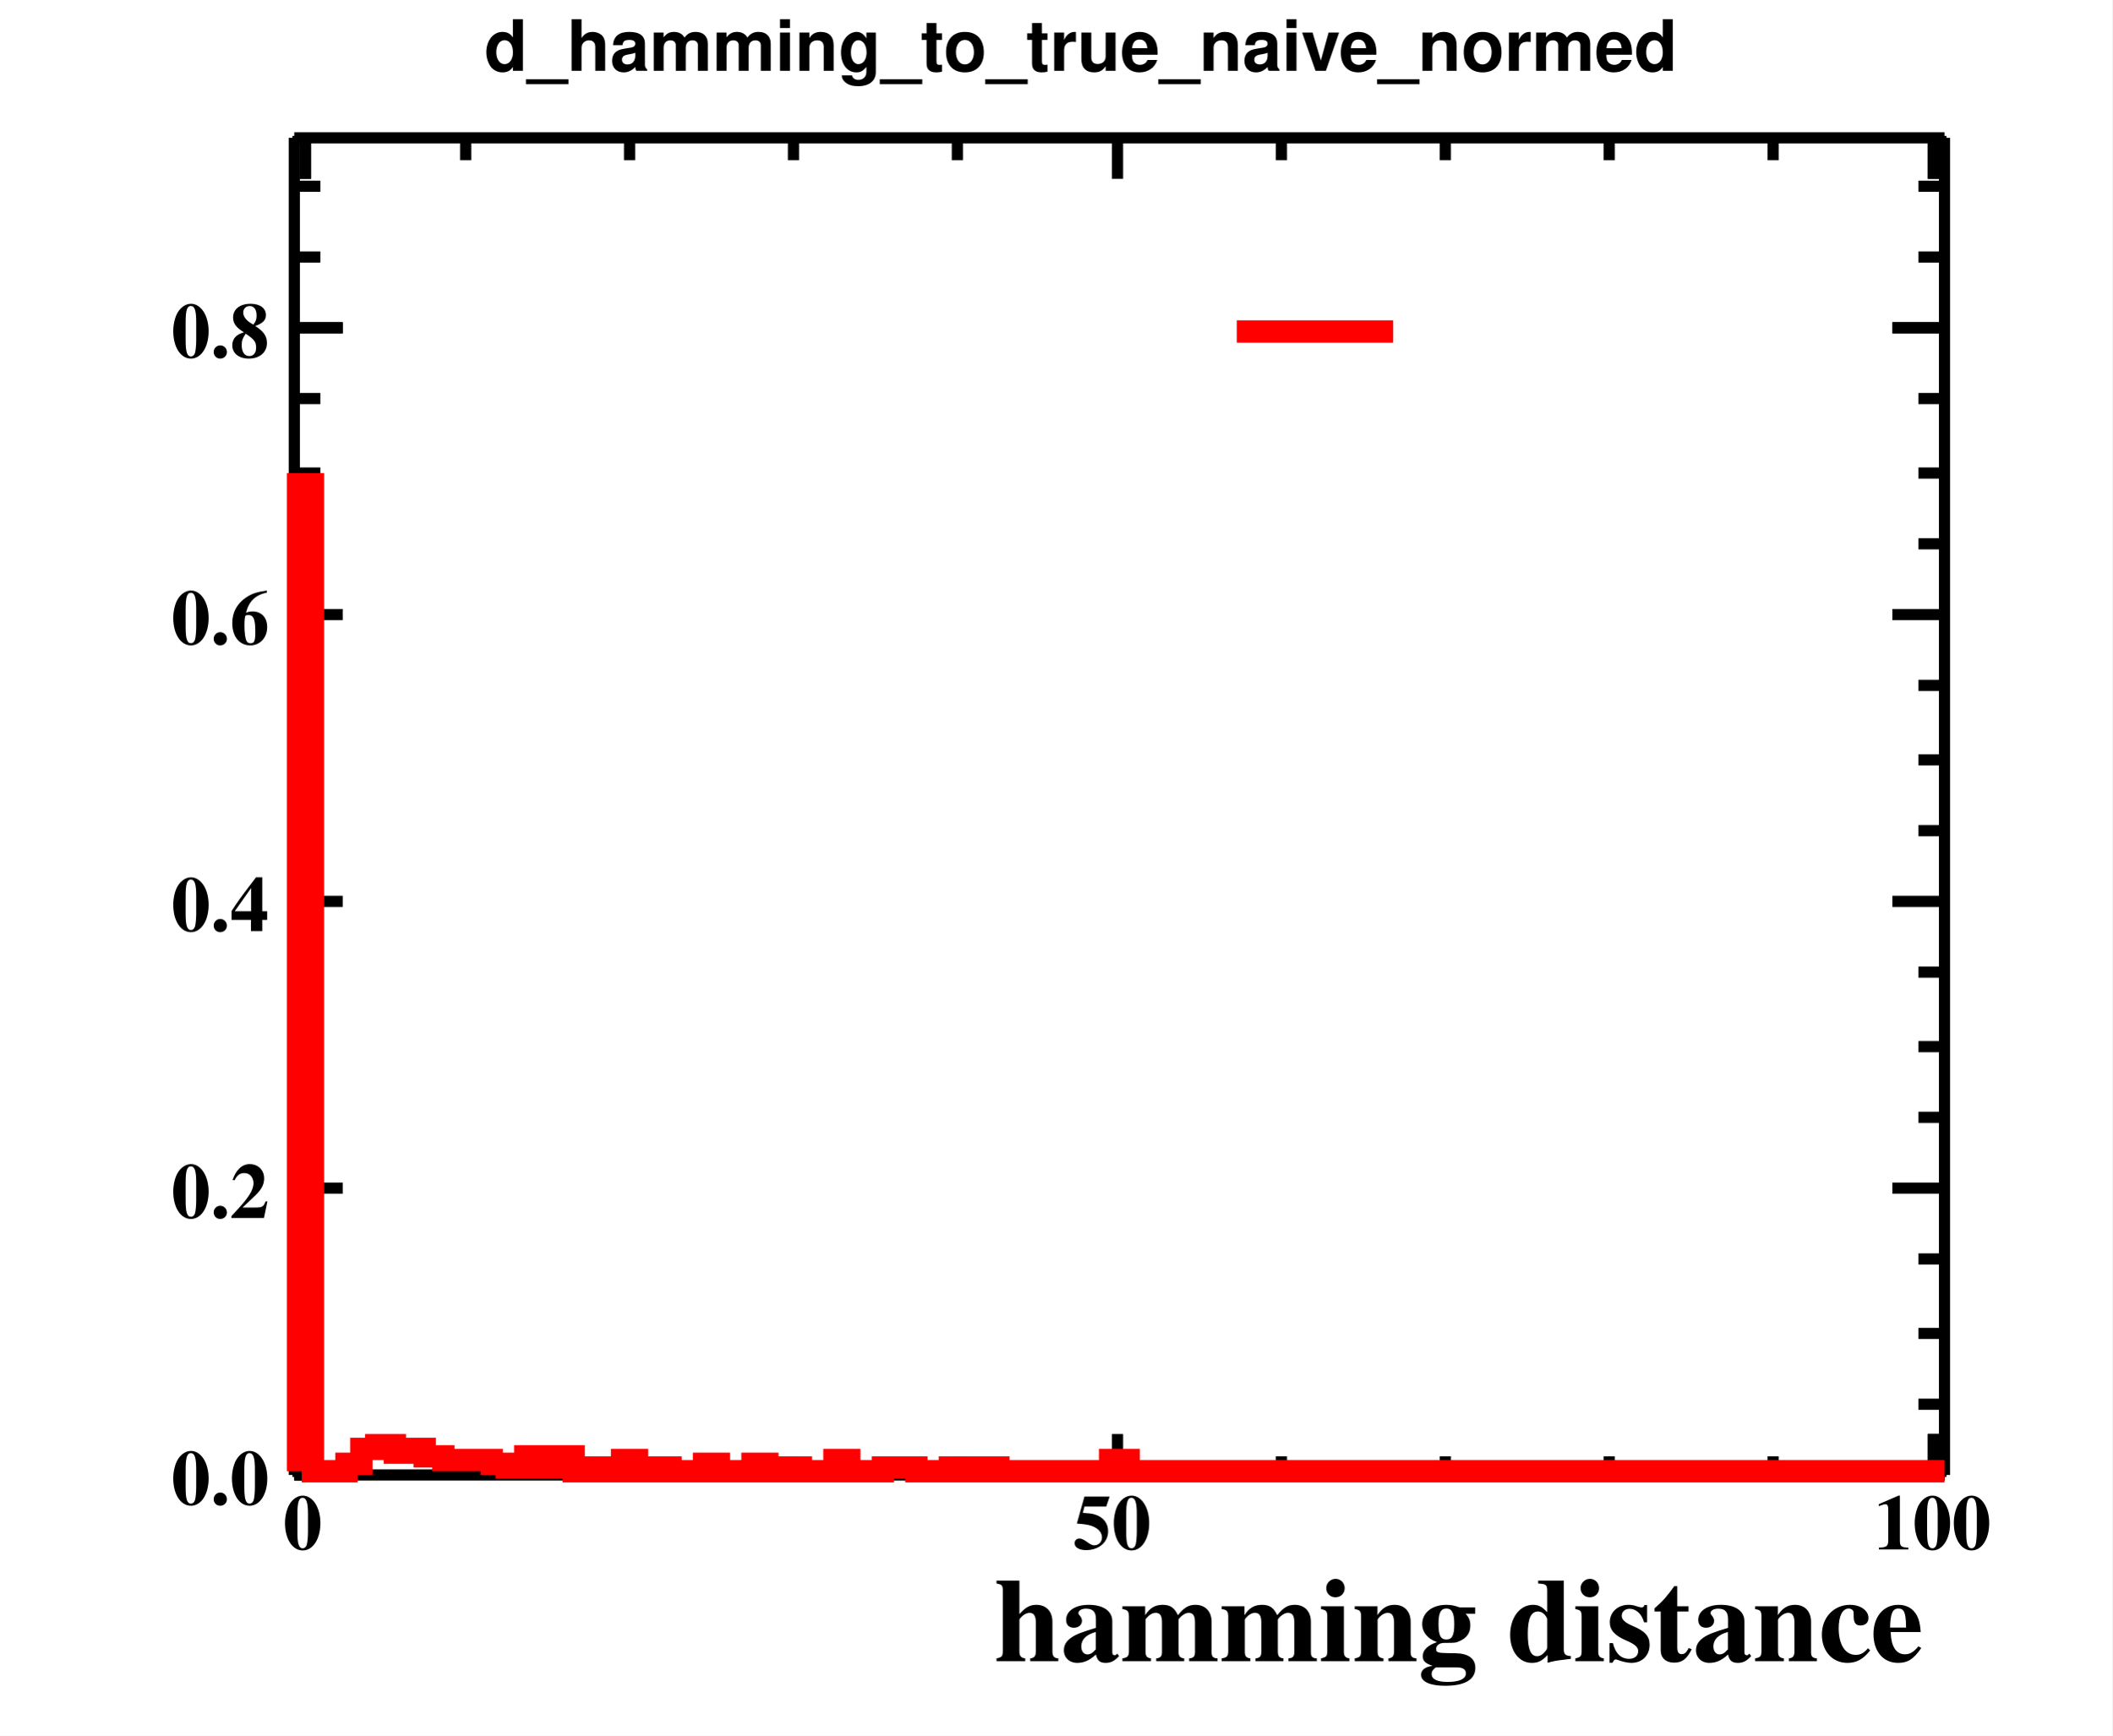
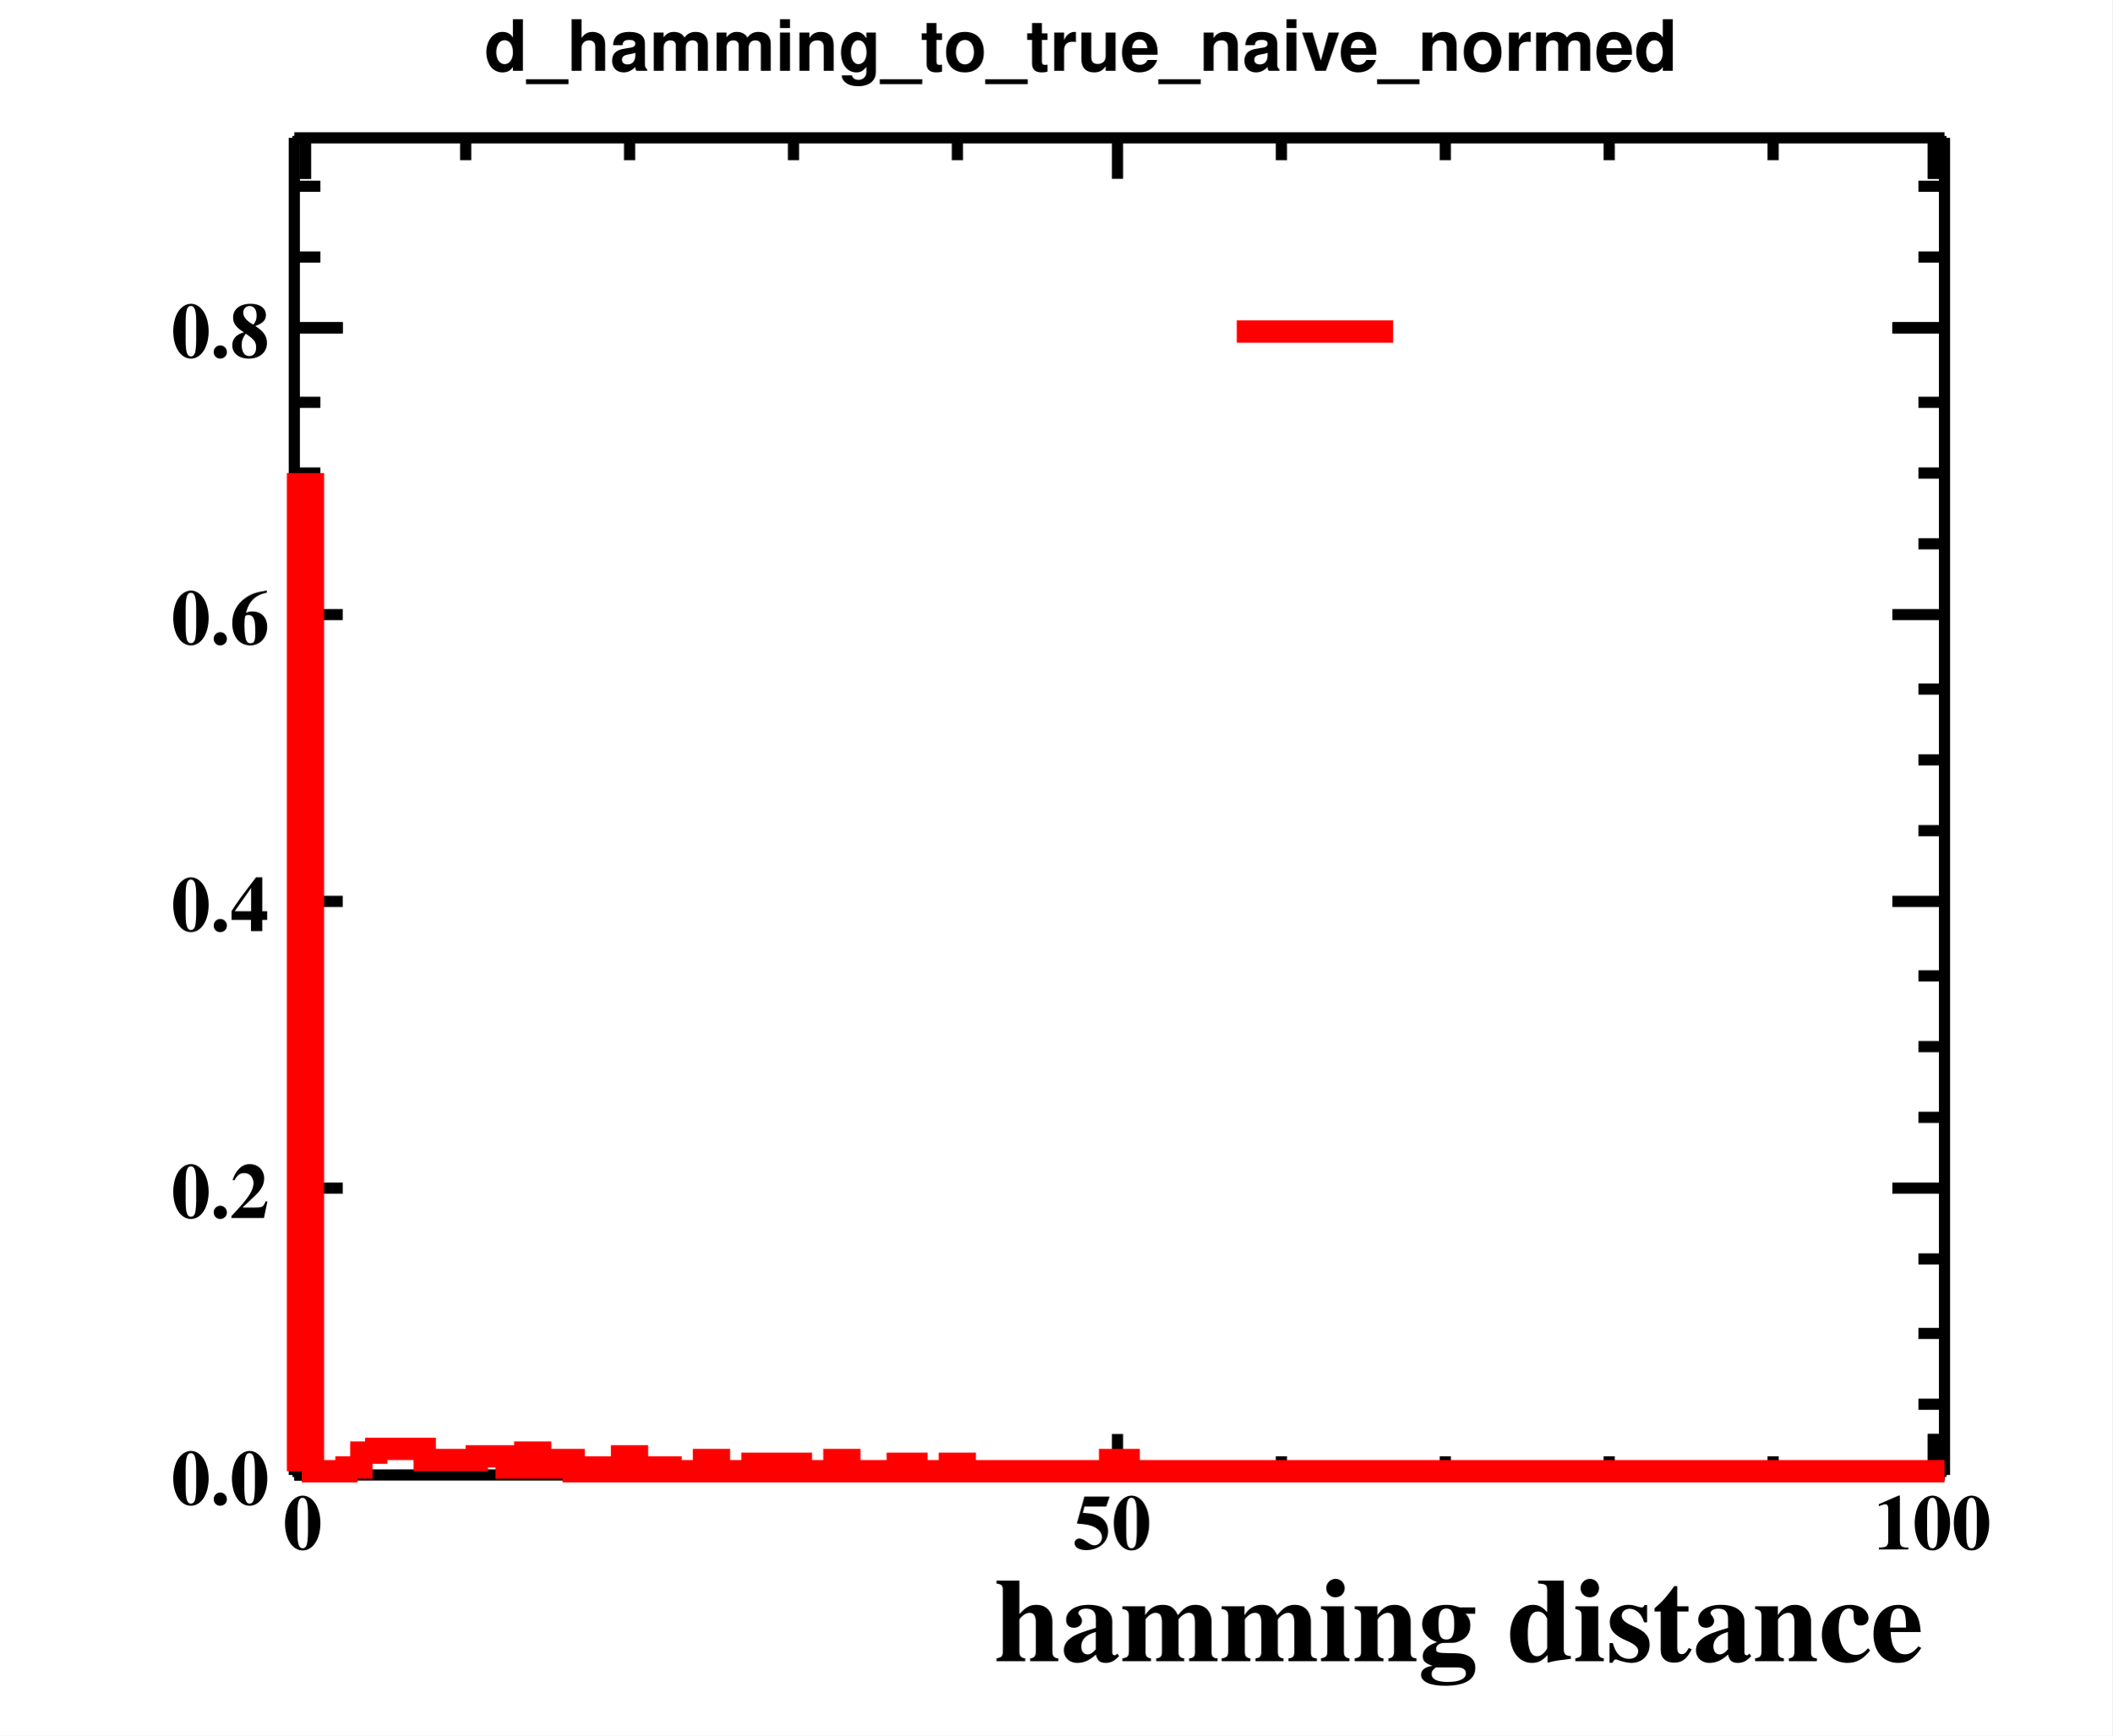
<svg xmlns="http://www.w3.org/2000/svg" width="567" height="466" viewBox="0 0 567 466">
  <defs>
</defs>
  <rect x="0" y="0" width="567" height="466" fill="white" />
  <rect x="79" y="37" width="443" height="359" fill="none" stroke="black" />
  <rect x="79" y="37" width="443" height="359" fill="none" stroke="black" />
  <path d="M79,396h 443" fill="none" stroke="black" stroke-width="3" />
  <text x="267" y="446" fill="black" font-size="32" font-family="Times" font-weight="bold">
hamming distance
</text>
  <path d="M82,385v 11" fill="none" stroke="black" stroke-width="3" />
  <path d="M125,391v 5" fill="none" stroke="black" stroke-width="3" />
  <path d="M169,391v 5" fill="none" stroke="black" stroke-width="3" />
  <path d="M213,391v 5" fill="none" stroke="black" stroke-width="3" />
  <path d="M257,391v 5" fill="none" stroke="black" stroke-width="3" />
  <path d="M300,385v 11" fill="none" stroke="black" stroke-width="3" />
  <path d="M344,391v 5" fill="none" stroke="black" stroke-width="3" />
  <path d="M388,391v 5" fill="none" stroke="black" stroke-width="3" />
  <path d="M432,391v 5" fill="none" stroke="black" stroke-width="3" />
  <path d="M476,391v 5" fill="none" stroke="black" stroke-width="3" />
  <path d="M519,385v 11" fill="none" stroke="black" stroke-width="3" />
  <path d="M82,385v 11" fill="none" stroke="black" stroke-width="3" />
  <path d="M519,385v 11" fill="none" stroke="black" stroke-width="3" />
  <text x="76" y="416" fill="black" font-size="21" font-family="Times" font-weight="bold">
0
</text>
  <text x="288" y="416" fill="black" font-size="21" font-family="Times" font-weight="bold">
50
</text>
  <text x="503" y="416" fill="black" font-size="21" font-family="Times" font-weight="bold">
100
</text>
  <path d="M79,37h 443" fill="none" stroke="black" stroke-width="3" />
  <path d="M82,48v -11" fill="none" stroke="black" stroke-width="3" />
  <path d="M125,43v -6" fill="none" stroke="black" stroke-width="3" />
  <path d="M169,43v -6" fill="none" stroke="black" stroke-width="3" />
  <path d="M213,43v -6" fill="none" stroke="black" stroke-width="3" />
  <path d="M257,43v -6" fill="none" stroke="black" stroke-width="3" />
  <path d="M300,48v -11" fill="none" stroke="black" stroke-width="3" />
  <path d="M344,43v -6" fill="none" stroke="black" stroke-width="3" />
  <path d="M388,43v -6" fill="none" stroke="black" stroke-width="3" />
  <path d="M432,43v -6" fill="none" stroke="black" stroke-width="3" />
  <path d="M476,43v -6" fill="none" stroke="black" stroke-width="3" />
  <path d="M519,48v -11" fill="none" stroke="black" stroke-width="3" />
  <path d="M82,48v -11" fill="none" stroke="black" stroke-width="3" />
  <path d="M519,48v -11" fill="none" stroke="black" stroke-width="3" />
  <path d="M79,396v -359" fill="none" stroke="black" stroke-width="3" />
  <path d="M92,396h -13" fill="none" stroke="black" stroke-width="3" />
  <path d="M86,377h -7" fill="none" stroke="black" stroke-width="3" />
  <path d="M86,358h -7" fill="none" stroke="black" stroke-width="3" />
  <path d="M86,338h -7" fill="none" stroke="black" stroke-width="3" />
  <path d="M92,319h -13" fill="none" stroke="black" stroke-width="3" />
  <path d="M86,300h -7" fill="none" stroke="black" stroke-width="3" />
  <path d="M86,281h -7" fill="none" stroke="black" stroke-width="3" />
-   <path d="M86,261h -7" fill="none" stroke="black" stroke-width="3" />
+   <path d="M86,262h -7" fill="none" stroke="black" stroke-width="3" />
  <path d="M92,242h -13" fill="none" stroke="black" stroke-width="3" />
  <path d="M86,223h -7" fill="none" stroke="black" stroke-width="3" />
  <path d="M86,204h -7" fill="none" stroke="black" stroke-width="3" />
-   <path d="M86,184h -7" fill="none" stroke="black" stroke-width="3" />
+   <path d="M86,185h -7" fill="none" stroke="black" stroke-width="3" />
  <path d="M92,165h -13" fill="none" stroke="black" stroke-width="3" />
  <path d="M86,146h -7" fill="none" stroke="black" stroke-width="3" />
  <path d="M86,127h -7" fill="none" stroke="black" stroke-width="3" />
-   <path d="M86,107h -7" fill="none" stroke="black" stroke-width="3" />
+   <path d="M86,108h -7" fill="none" stroke="black" stroke-width="3" />
  <path d="M92,88h -13" fill="none" stroke="black" stroke-width="3" />
  <path d="M92,88h -13" fill="none" stroke="black" stroke-width="3" />
  <path d="M86,69h -7" fill="none" stroke="black" stroke-width="3" />
  <path d="M86,50h -7" fill="none" stroke="black" stroke-width="3" />
  <text x="46" y="404" fill="black" font-size="21" font-family="Times" font-weight="bold">
0.0
</text>
  <text x="46" y="327" fill="black" font-size="21" font-family="Times" font-weight="bold">
0.2
</text>
  <text x="46" y="250" fill="black" font-size="21" font-family="Times" font-weight="bold">
0.4
</text>
  <text x="46" y="173" fill="black" font-size="21" font-family="Times" font-weight="bold">
0.6
</text>
  <text x="46" y="96" fill="black" font-size="21" font-family="Times" font-weight="bold">
0.8
</text>
  <path d="M522,396v -359" fill="none" stroke="black" stroke-width="3" />
  <path d="M508,396h 14" fill="none" stroke="black" stroke-width="3" />
  <path d="M515,377h 7" fill="none" stroke="black" stroke-width="3" />
  <path d="M515,358h 7" fill="none" stroke="black" stroke-width="3" />
  <path d="M515,338h 7" fill="none" stroke="black" stroke-width="3" />
  <path d="M508,319h 14" fill="none" stroke="black" stroke-width="3" />
  <path d="M515,300h 7" fill="none" stroke="black" stroke-width="3" />
  <path d="M515,281h 7" fill="none" stroke="black" stroke-width="3" />
-   <path d="M515,261h 7" fill="none" stroke="black" stroke-width="3" />
+   <path d="M515,262h 7" fill="none" stroke="black" stroke-width="3" />
  <path d="M508,242h 14" fill="none" stroke="black" stroke-width="3" />
  <path d="M515,223h 7" fill="none" stroke="black" stroke-width="3" />
  <path d="M515,204h 7" fill="none" stroke="black" stroke-width="3" />
-   <path d="M515,184h 7" fill="none" stroke="black" stroke-width="3" />
+   <path d="M515,185h 7" fill="none" stroke="black" stroke-width="3" />
  <path d="M508,165h 14" fill="none" stroke="black" stroke-width="3" />
  <path d="M515,146h 7" fill="none" stroke="black" stroke-width="3" />
  <path d="M515,127h 7" fill="none" stroke="black" stroke-width="3" />
-   <path d="M515,107h 7" fill="none" stroke="black" stroke-width="3" />
+   <path d="M515,108h 7" fill="none" stroke="black" stroke-width="3" />
  <path d="M508,88h 14" fill="none" stroke="black" stroke-width="3" />
  <path d="M508,88h 14" fill="none" stroke="black" stroke-width="3" />
  <path d="M515,69h 7" fill="none" stroke="black" stroke-width="3" />
  <path d="M515,50h 7" fill="none" stroke="black" stroke-width="3" />
  <rect x="113" y="2" width="349" height="25" fill="white" />
  <text x="130" y="19" fill="black" font-size="19" font-family="Helvetica" font-weight="bold">
d_hamming_to_true_naive_normed
</text>
-   <path d="M80,395v -265h 4v 265h 9v -2h 4v -4h 4v -1h 5v 2h 4v -1h 4v 2h 5v 1h 13v 1h 4v 1h 5v -3h 4v 3h 4v -3h 5v 4h 4v -1h 5v 1h 4v -3h 4v 3h 5v -1h 4v 1h 9v -2h 4v 2h 9v -2h 4v 2h 5v -1h 4v 1h 9v -3h 4v 3h 9v -1h 9v 1h 9v -1h 4v 1h 4v -1h 5v 1h 30v  -3h 5v 3h 219" fill="none" stroke="#ff0000" stroke-width="6" />
+   <path d="M80,395v -265h 4v 265h 9v -1h 4v -4h 4v -1h 13v 3h 14v -1h 8v 3h 5v -4h 4v 4h 4v -2h 5v 3h 4v -1h 5v 1h 4v -4h 4v 4h 5v -1h 4v 1h 9v -3h 4v 3h 9v -2h 4v 2h 5v -2h 4v 2h 9v -3h 4v 3h 13v -2h 5v 2h 9v -2h 4v 2h 39v -3h 5v 3h 219" fill="none" stroke="#ff0000" stroke-width="6" />
  <path d="M332,89h 42" fill="none" stroke="#ff0000" stroke-width="6" />
  <rect x="113" y="2" width="349" height="25" fill="white" />
  <text x="130" y="19" fill="black" font-size="19" font-family="Helvetica" font-weight="bold">
d_hamming_to_true_naive_normed
</text>
</svg>
